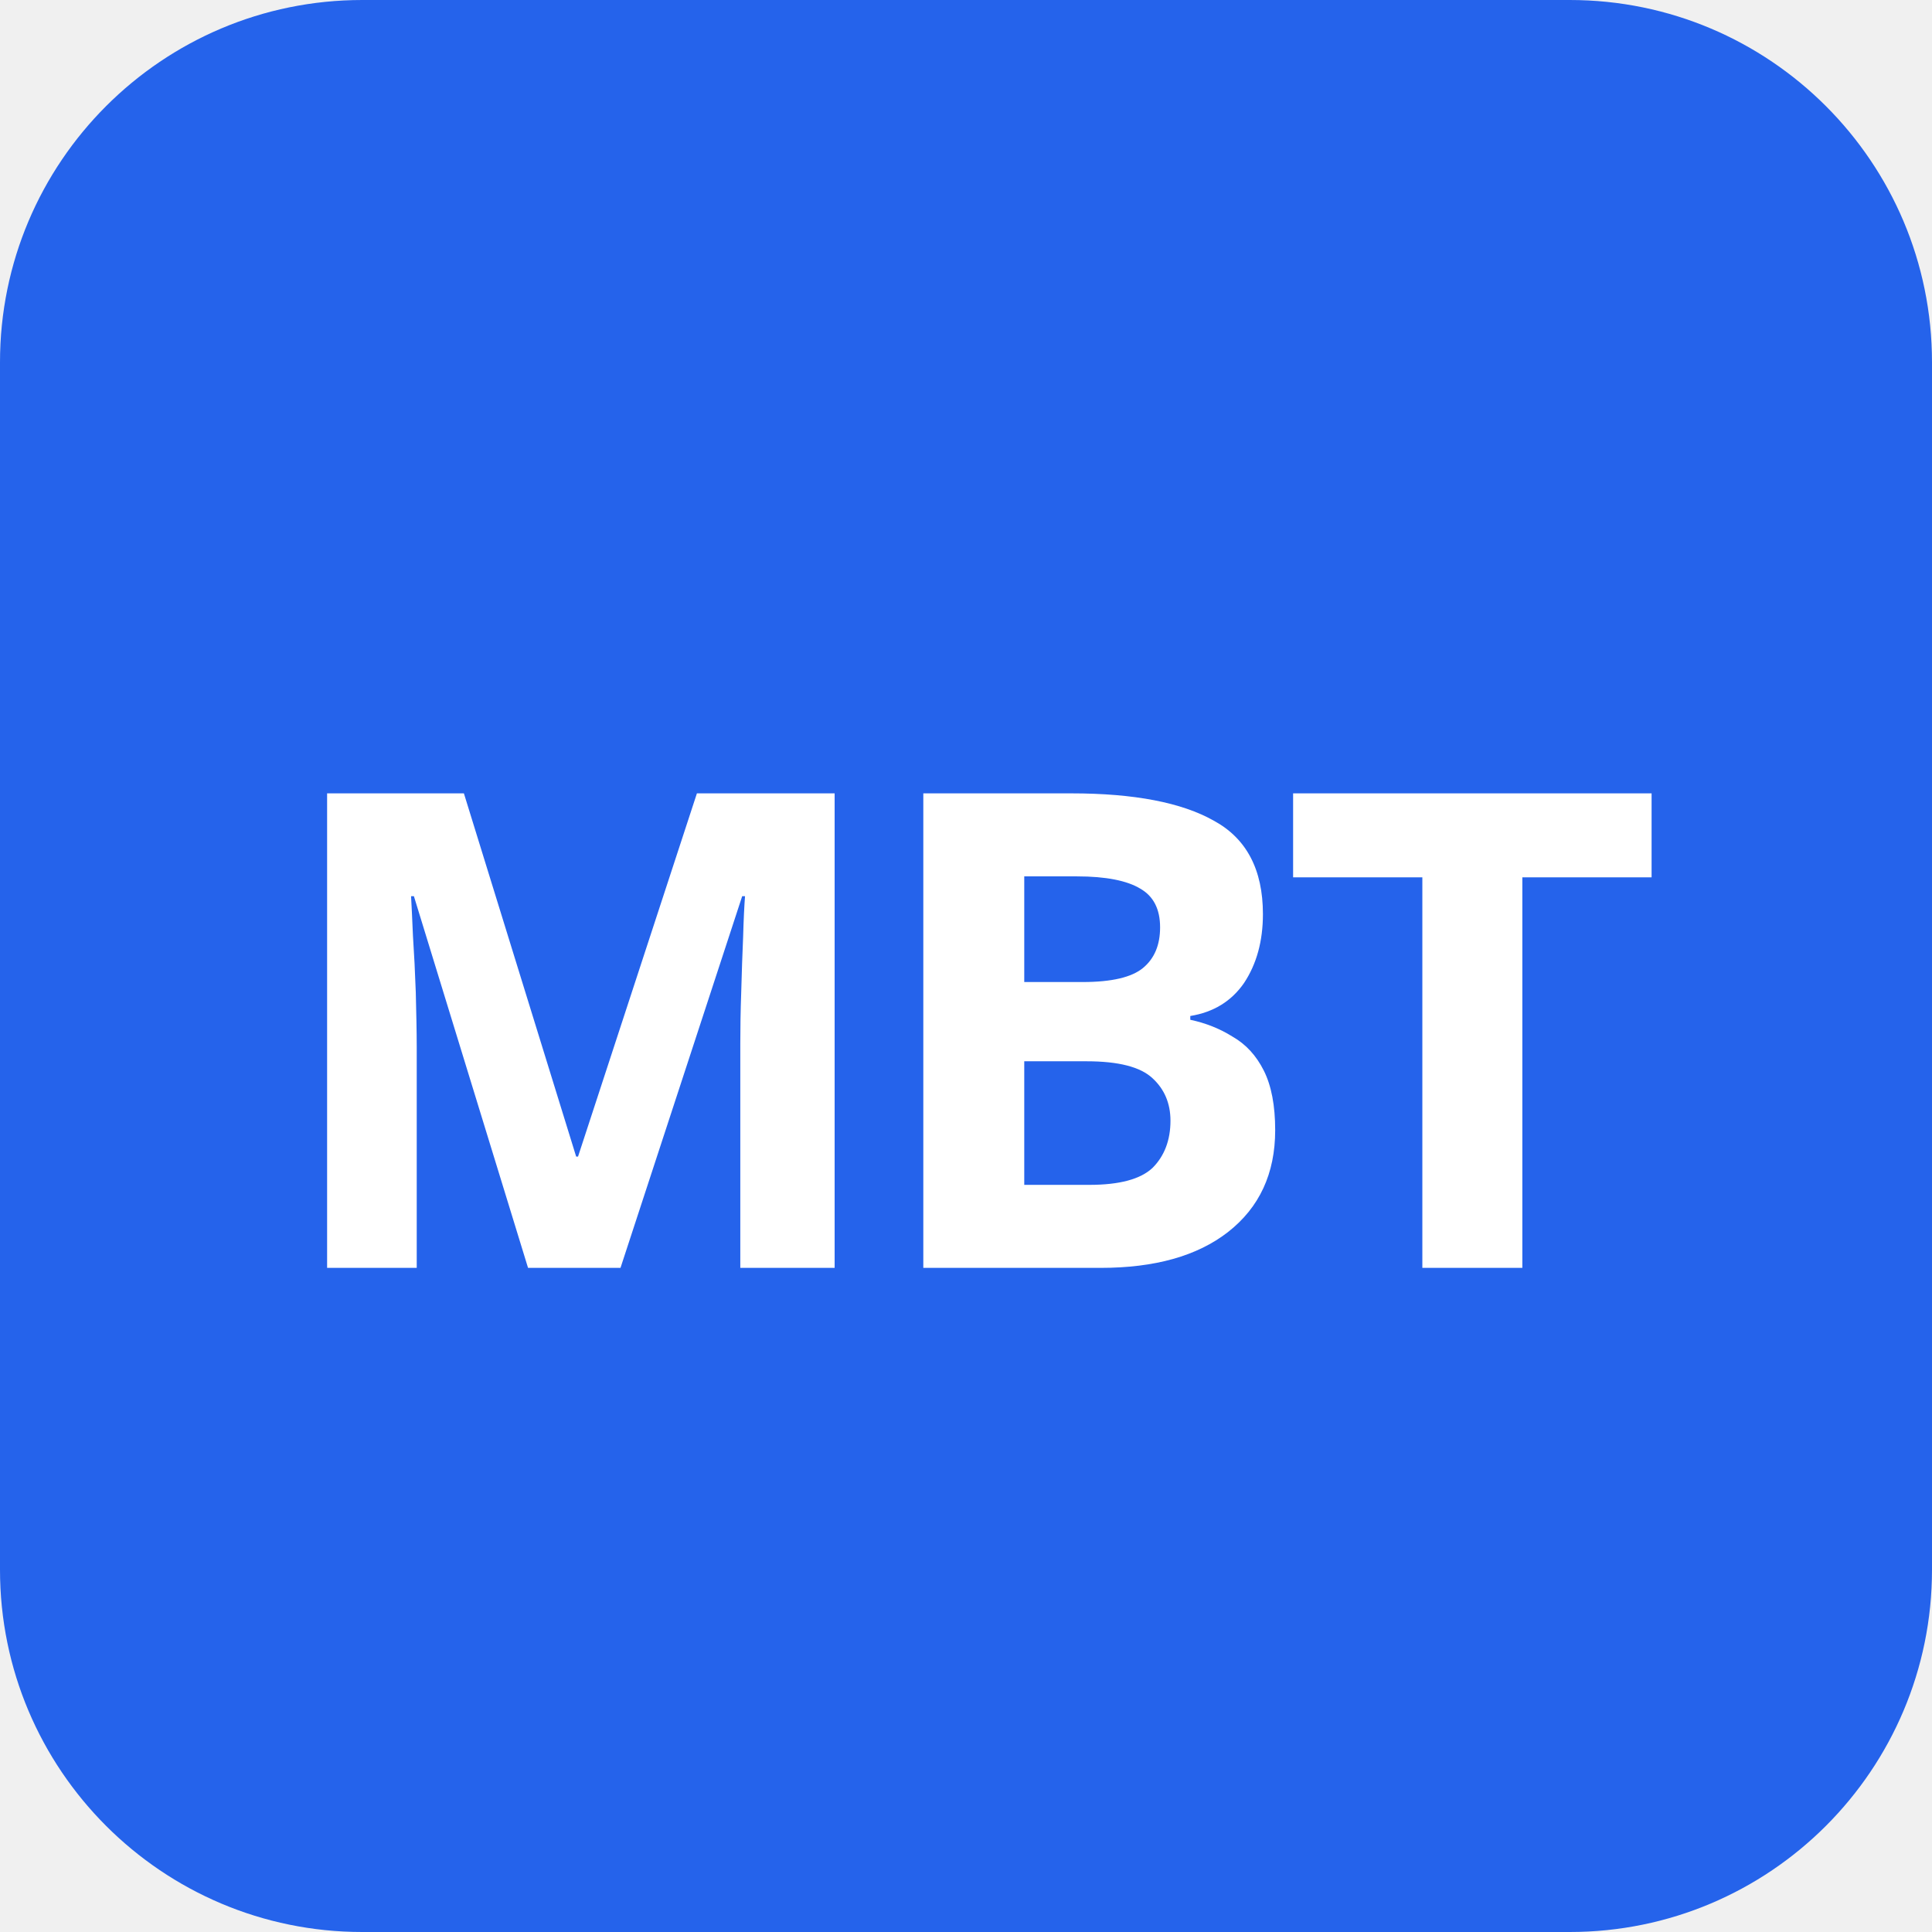
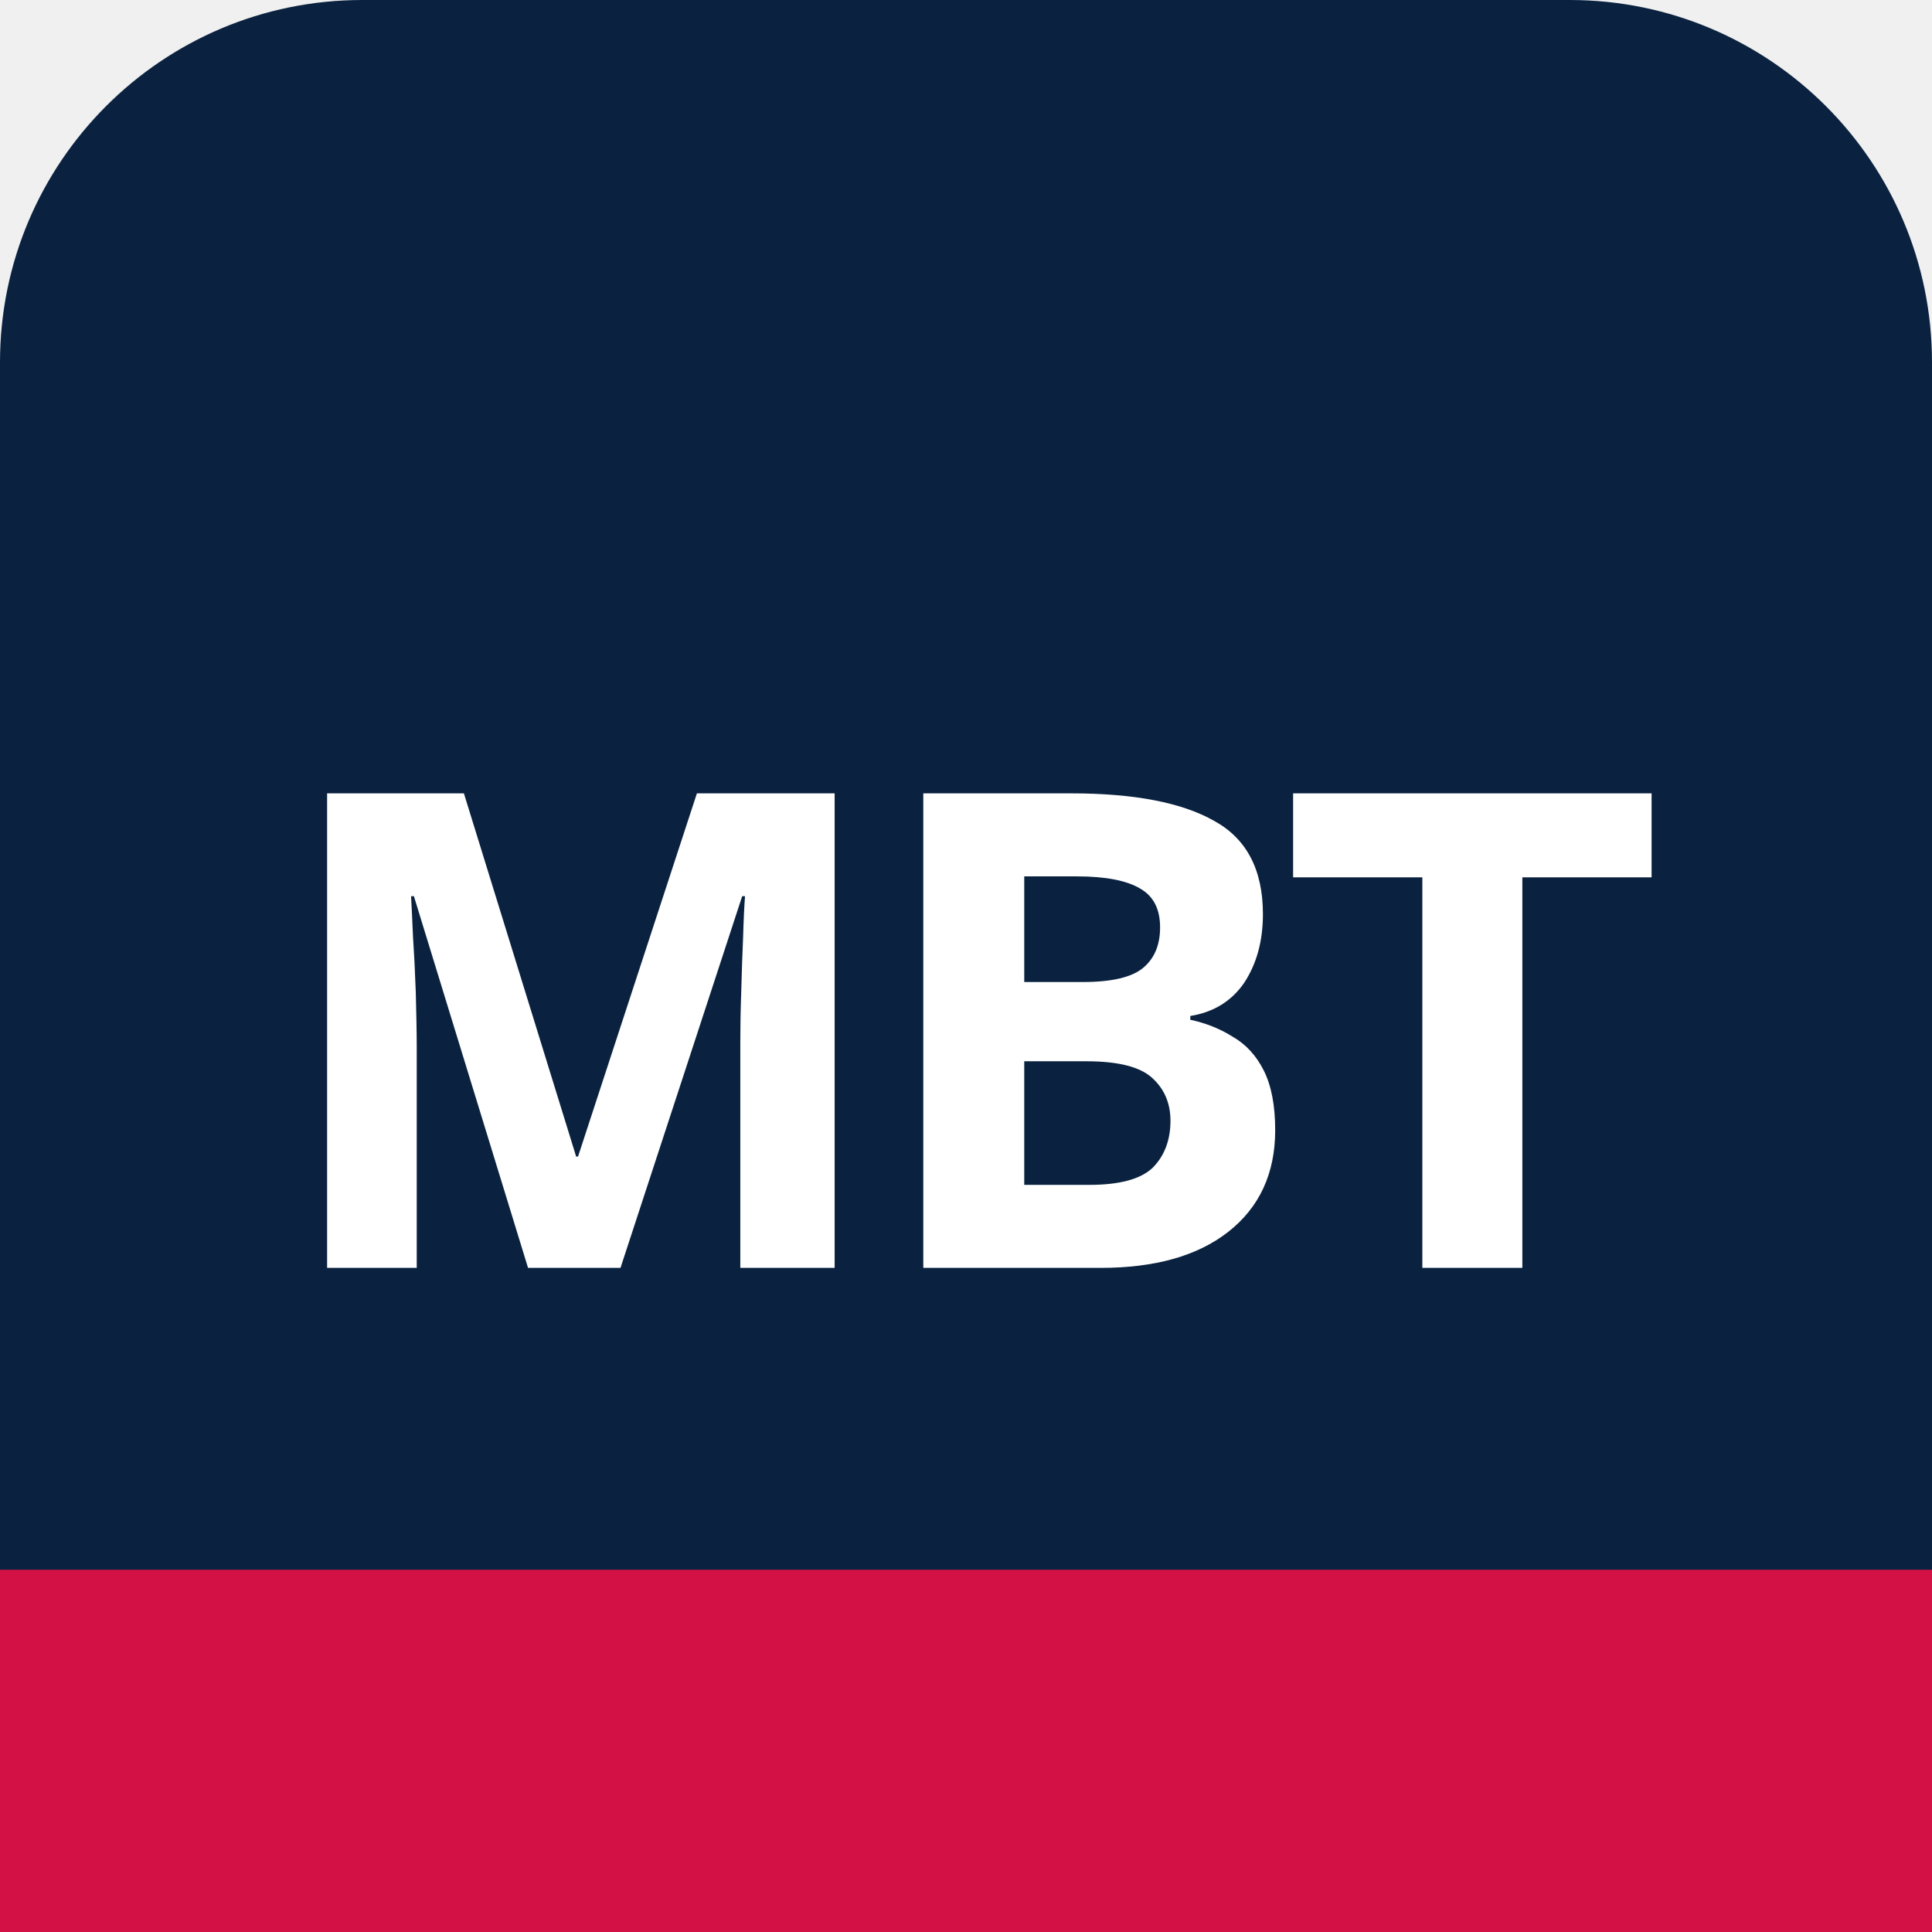
<svg xmlns="http://www.w3.org/2000/svg" viewBox="0 0 32 32">
-   <rect width="32" height="32" rx="6" fill="#2563eb" />
+   <rect width="32" height="32" rx="6" fill="#0A2240" />
+   <rect x="0" y="26" width="32" height="6" fill="#D31145" />
  <text x="16" y="21" text-anchor="middle" font-family="system-ui,sans-serif" font-weight="800" font-size="11" fill="white" letter-spacing="-0.5">MBT</text>
</svg>
